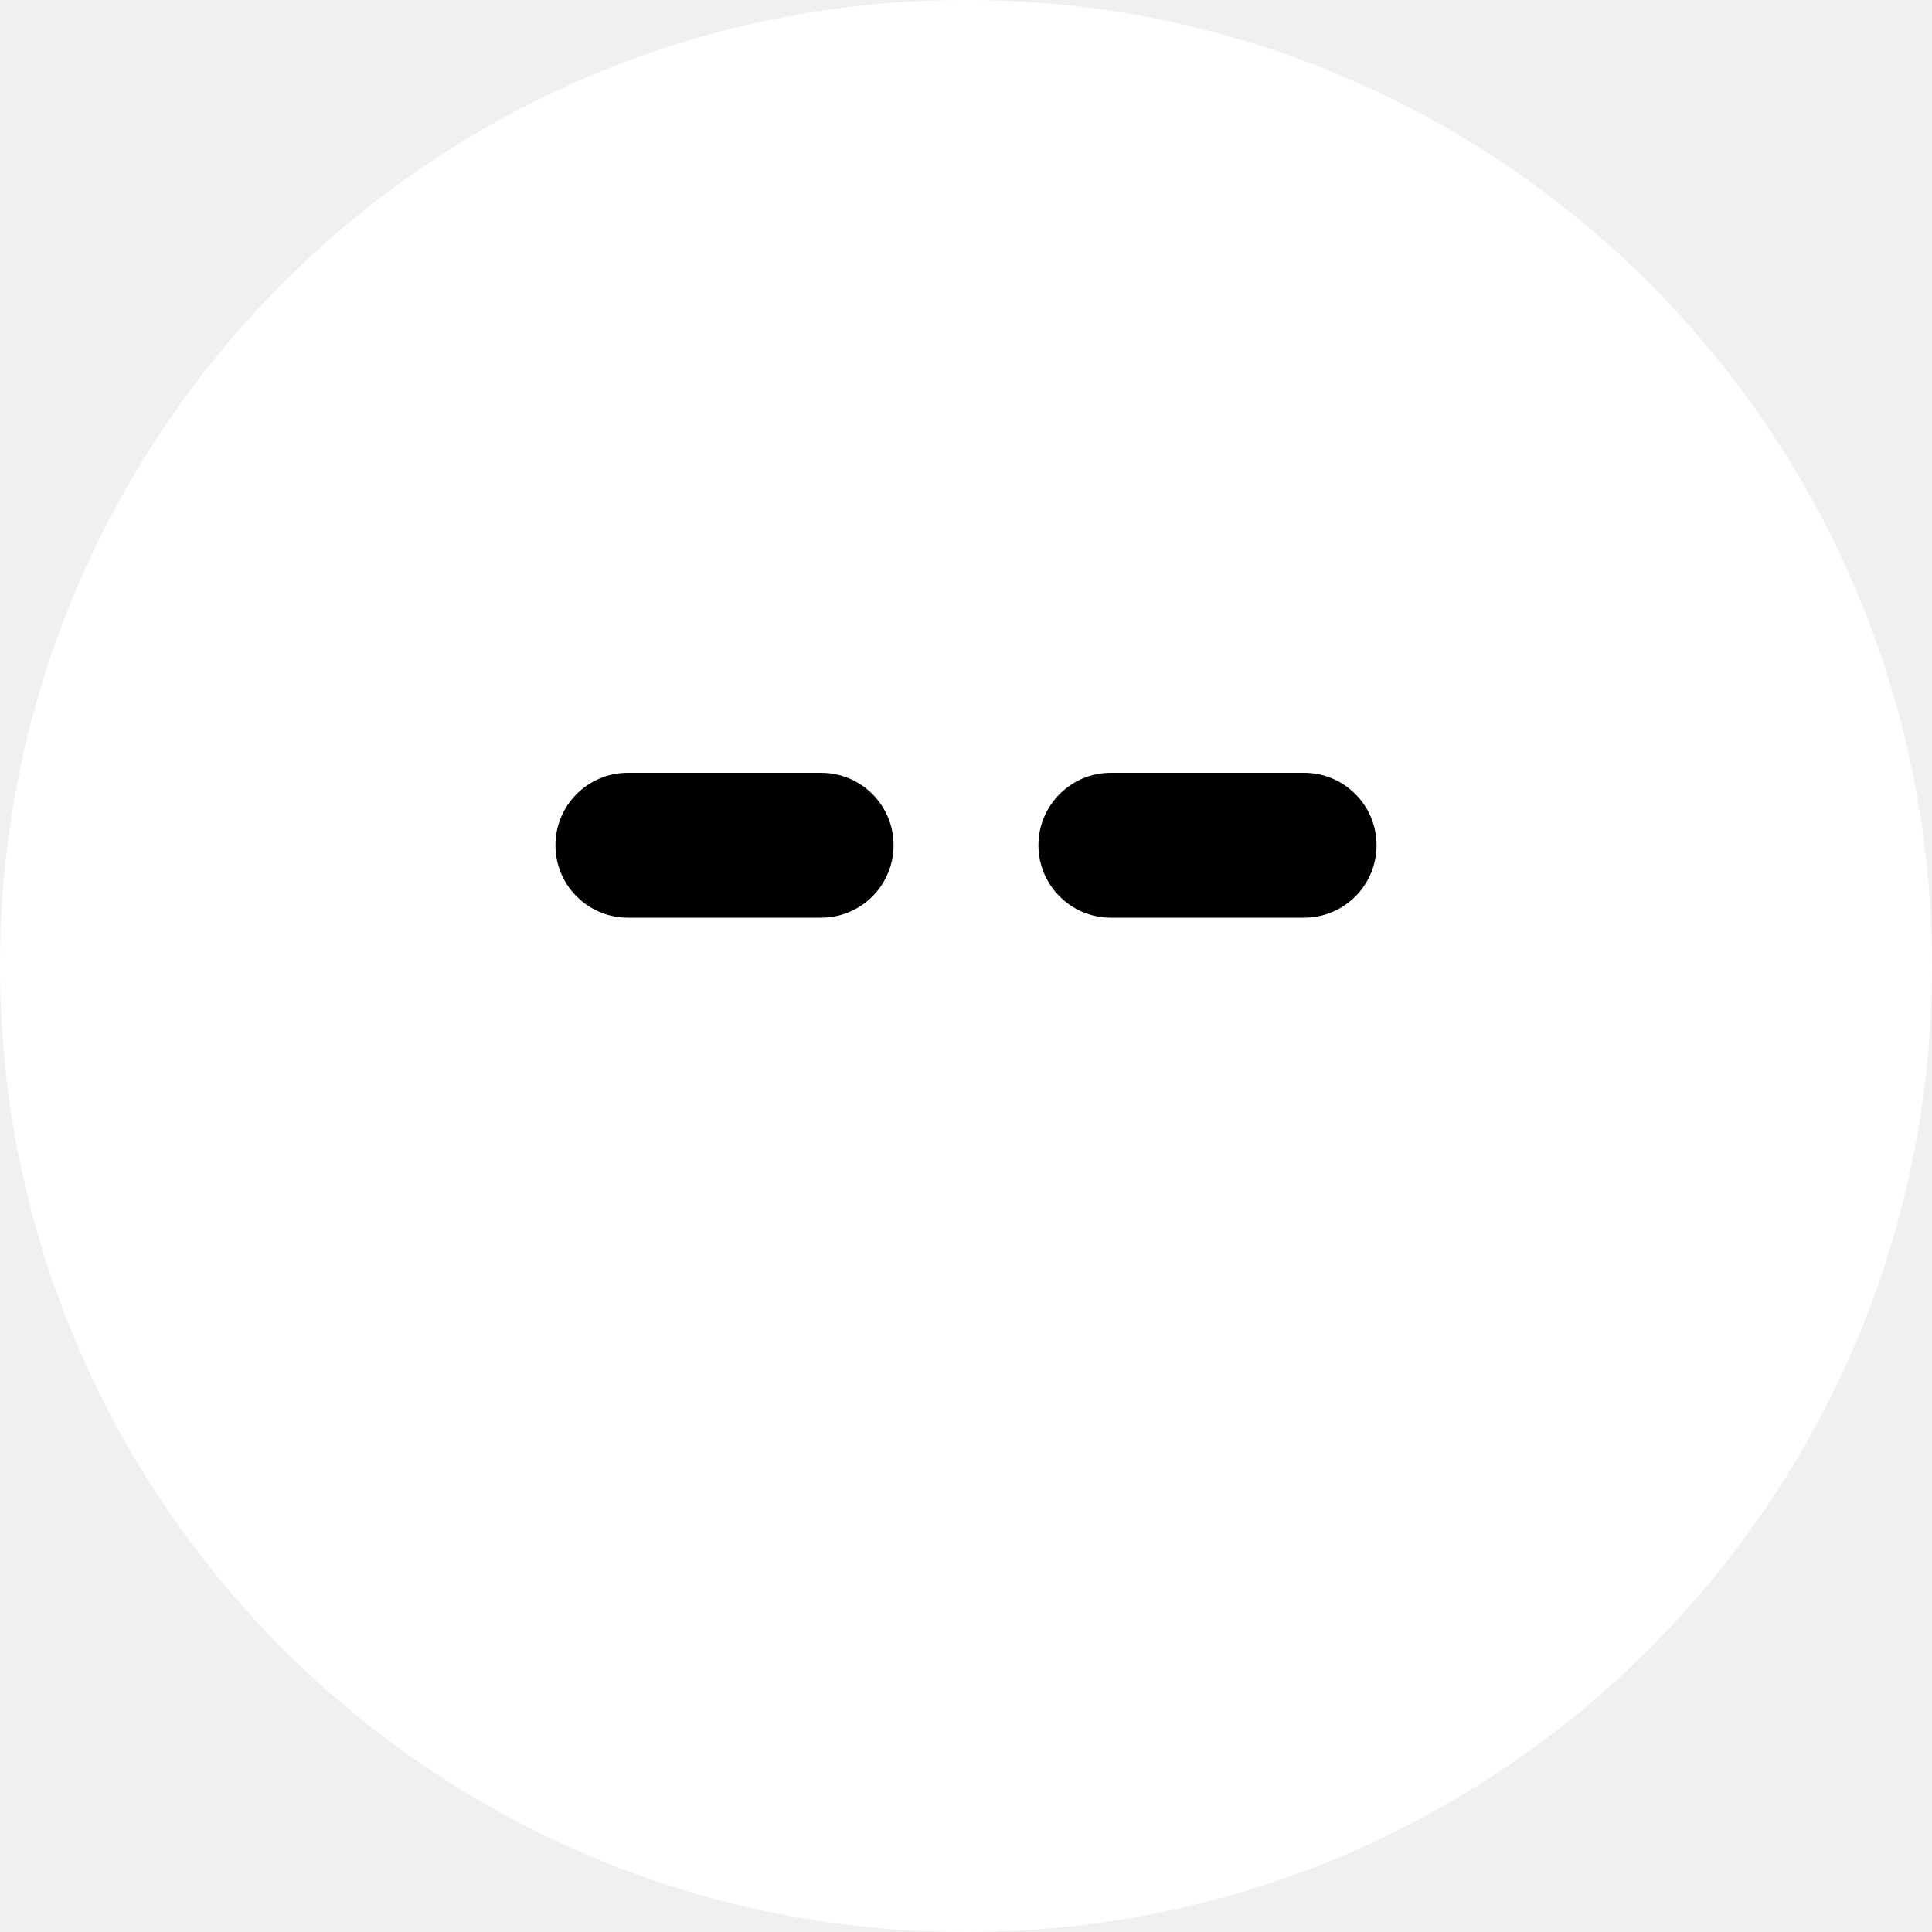
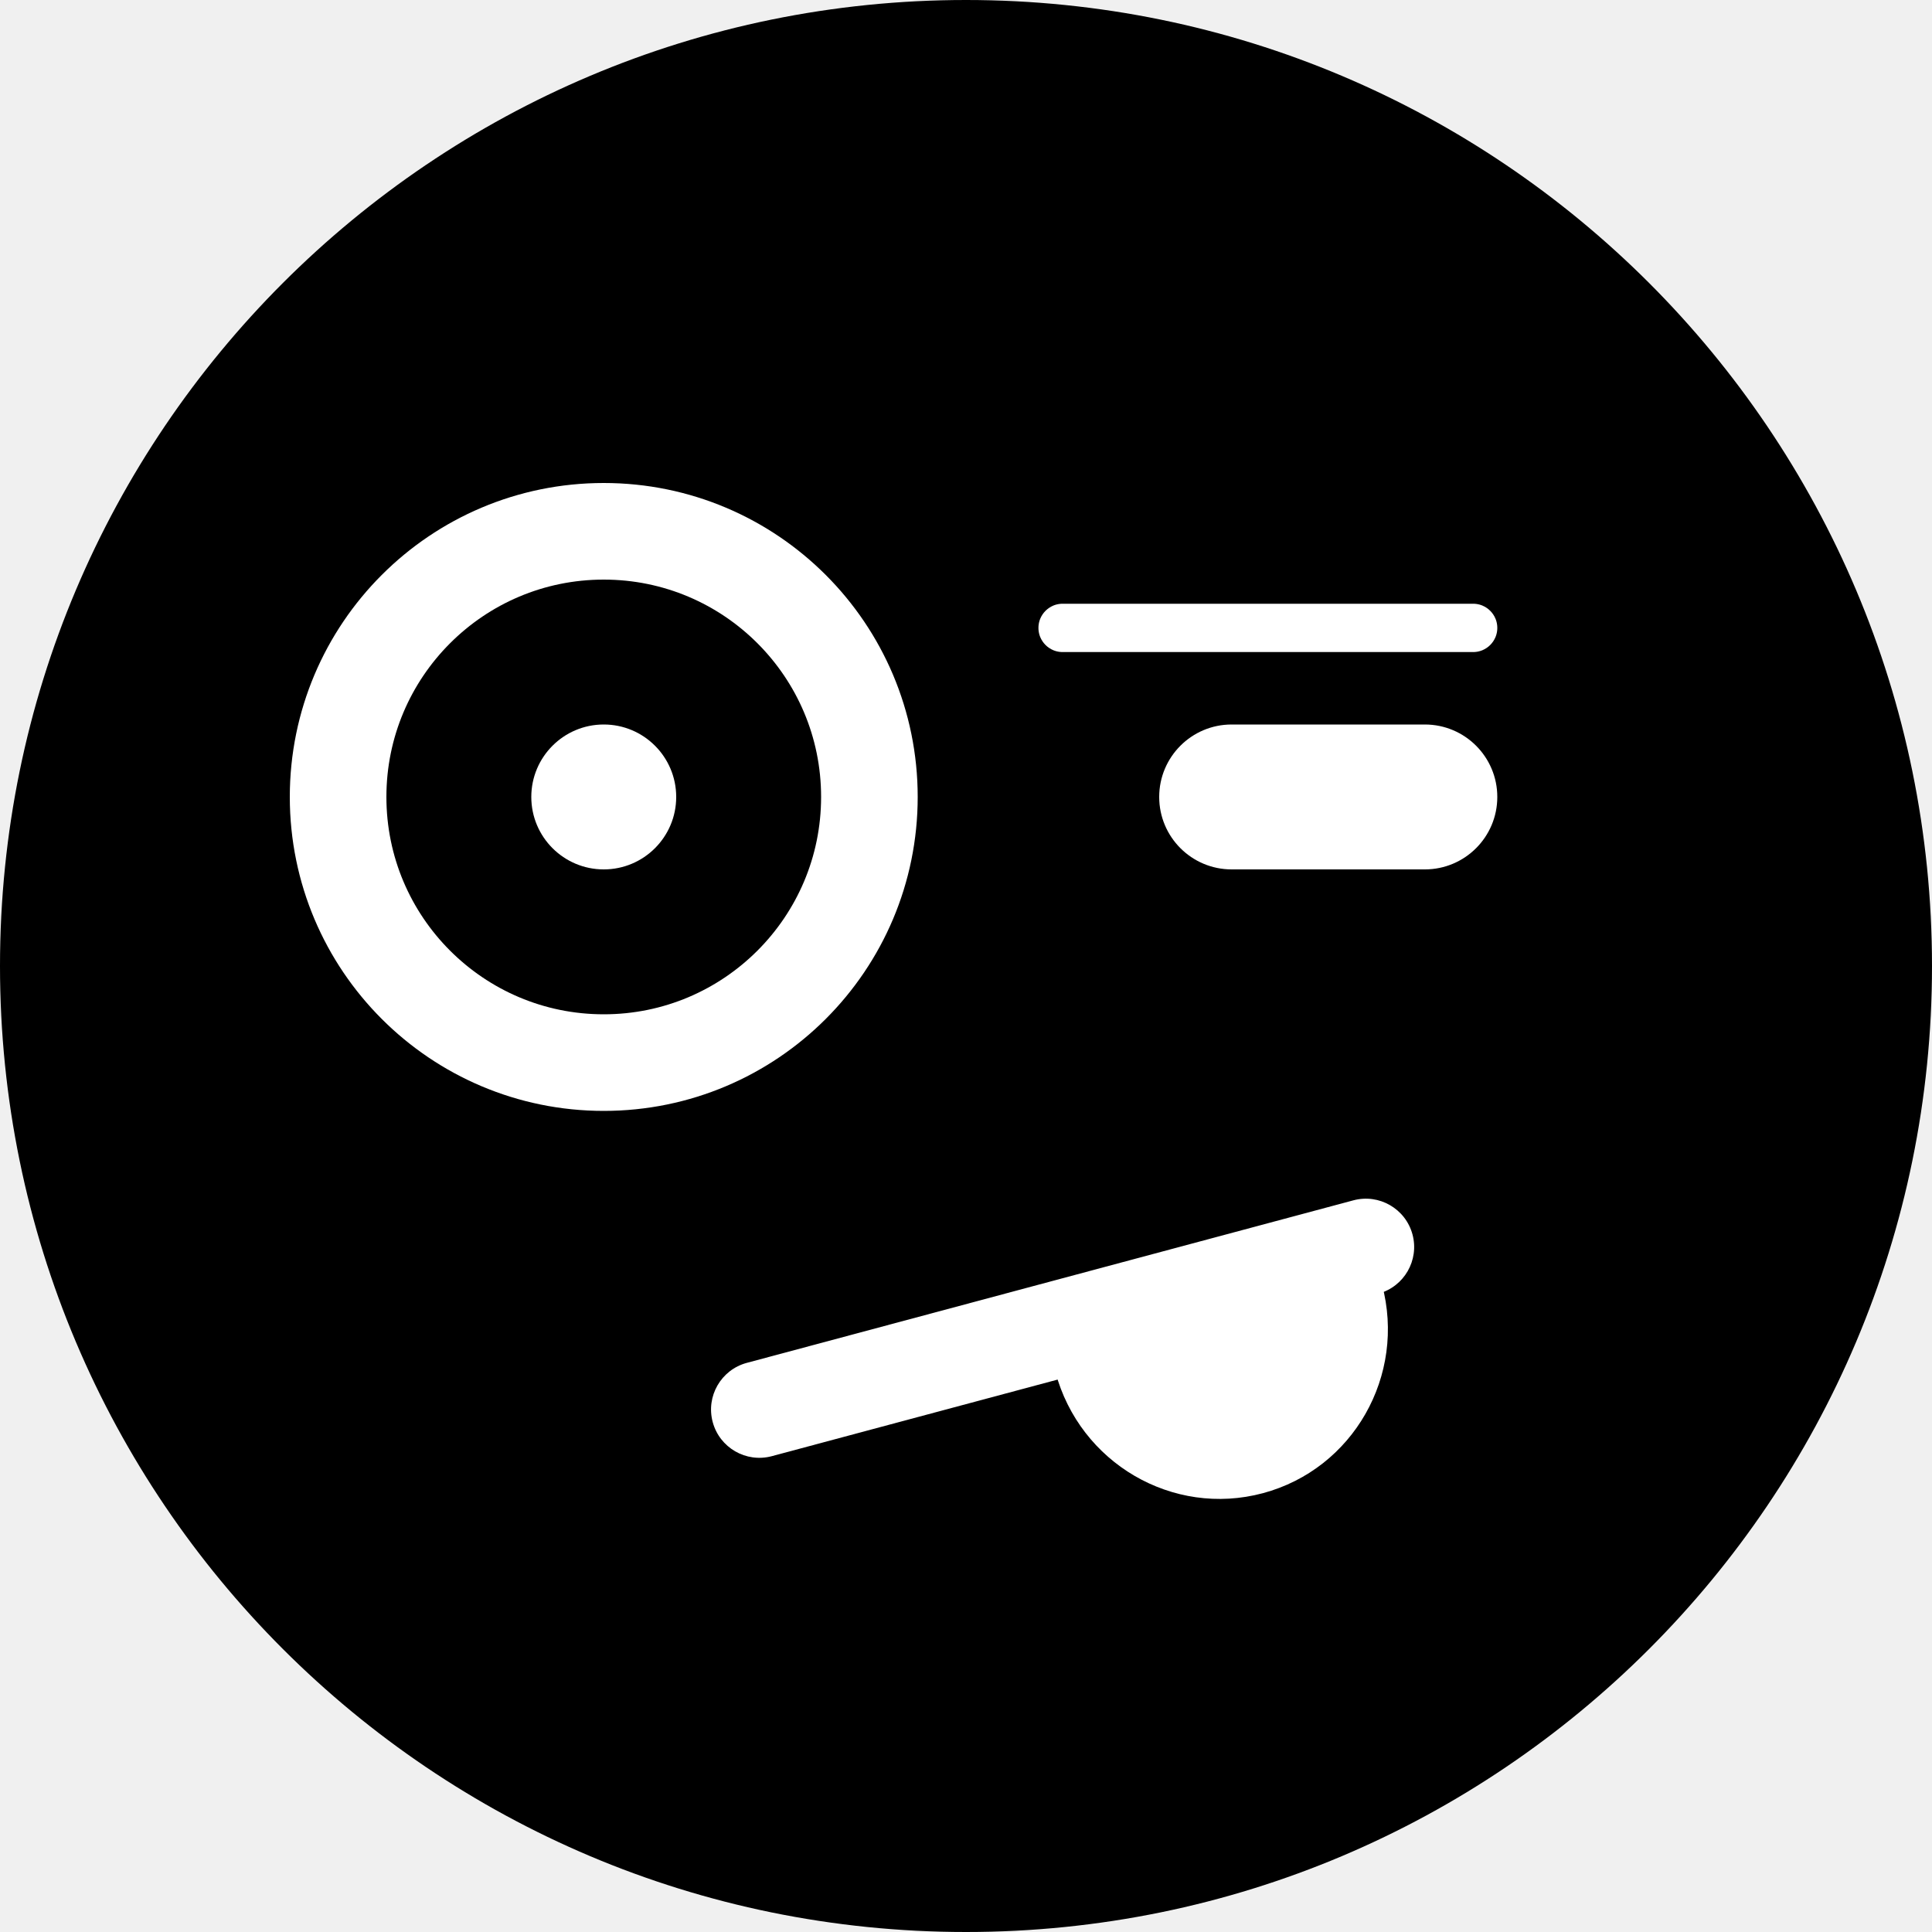
<svg xmlns="http://www.w3.org/2000/svg" width="80px" height="80px" viewBox="0 0 80 80" version="1.1">
  <g id="alexandre-rakovsky" stroke="none" stroke-width="1" fill="none" fill-rule="evenodd">
-     <rect id="Rectangle" stroke="#FFFFFF" stroke-width="2" fill="#FFFFFF" x="1" y="1" width="78" height="78" rx="39" />
-     <path d="M26,32 L34,32 C35.657,32 37,33.343 37,35 C37,36.657 35.657,38 34,38 L26,38 C24.343,38 23,36.657 23,35 C23,33.343 24.343,32 26,32 Z" id="Rectangle" fill="#000000" transform="translate(30, 35) scale(1, -1) translate(-30, -35) " />
-     <path d="M46,32 L54,32 C55.657,32 57,33.343 57,35 C57,36.657 55.657,38 54,38 L46,38 C44.343,38 43,36.657 43,35 C43,33.343 44.343,32 46,32 Z" id="Rectangle-Copy" fill="#000000" transform="translate(50, 35) scale(1, -1) rotate(-180) translate(-50, -35) " />
+     <rect id="Rectangle" fill="#000000" x="0" y="0" width="80" height="80" rx="40" />
+     <rect id="Rectangle-Copy-3" stroke="#000000" stroke-width="2" fill="#FFFFFF" transform="translate(52.5, 26) rotate(-360) translate(-52.5, -26) " x="42" y="24" width="21" height="4" rx="2" />
+     <path d="M58,59.071 C58,55.166 54.866,52 51,52 C47.134,52 44,55.166 44,59.071 C44,62.976 58,62.976 58,59.071 Z" id="Oval" fill="#FFFFFF" transform="translate(51, 57) rotate(-195) translate(-51, -57) " />
+     <g id="Group" transform="translate(14, 22)">
+       <circle id="Oval-Copy" stroke="#FFFFFF" stroke-width="4" cx="11" cy="11" r="11" />
+       <circle id="Oval" fill="#FFFFFF" cx="11" cy="11" r="3" />
+     </g>
+     <path d="M51,30 L59,30 C60.657,30 62,31.343 62,33 C62,34.657 60.657,36 59,36 L51,36 C49.343,36 48,34.657 48,33 C48,31.343 49.343,30 51,30 Z" id="Rectangle-Copy" fill="#FFFFFF" transform="translate(55, 33) scale(1, -1) rotate(-180) translate(-55, -33) " />
+     <rect id="Rectangle" fill="#FFFFFF" transform="translate(44, 55) scale(1, -1) rotate(-345) translate(-44, -55) " x="29" y="53" width="30" height="4" rx="2" />
  </g>
</svg>
